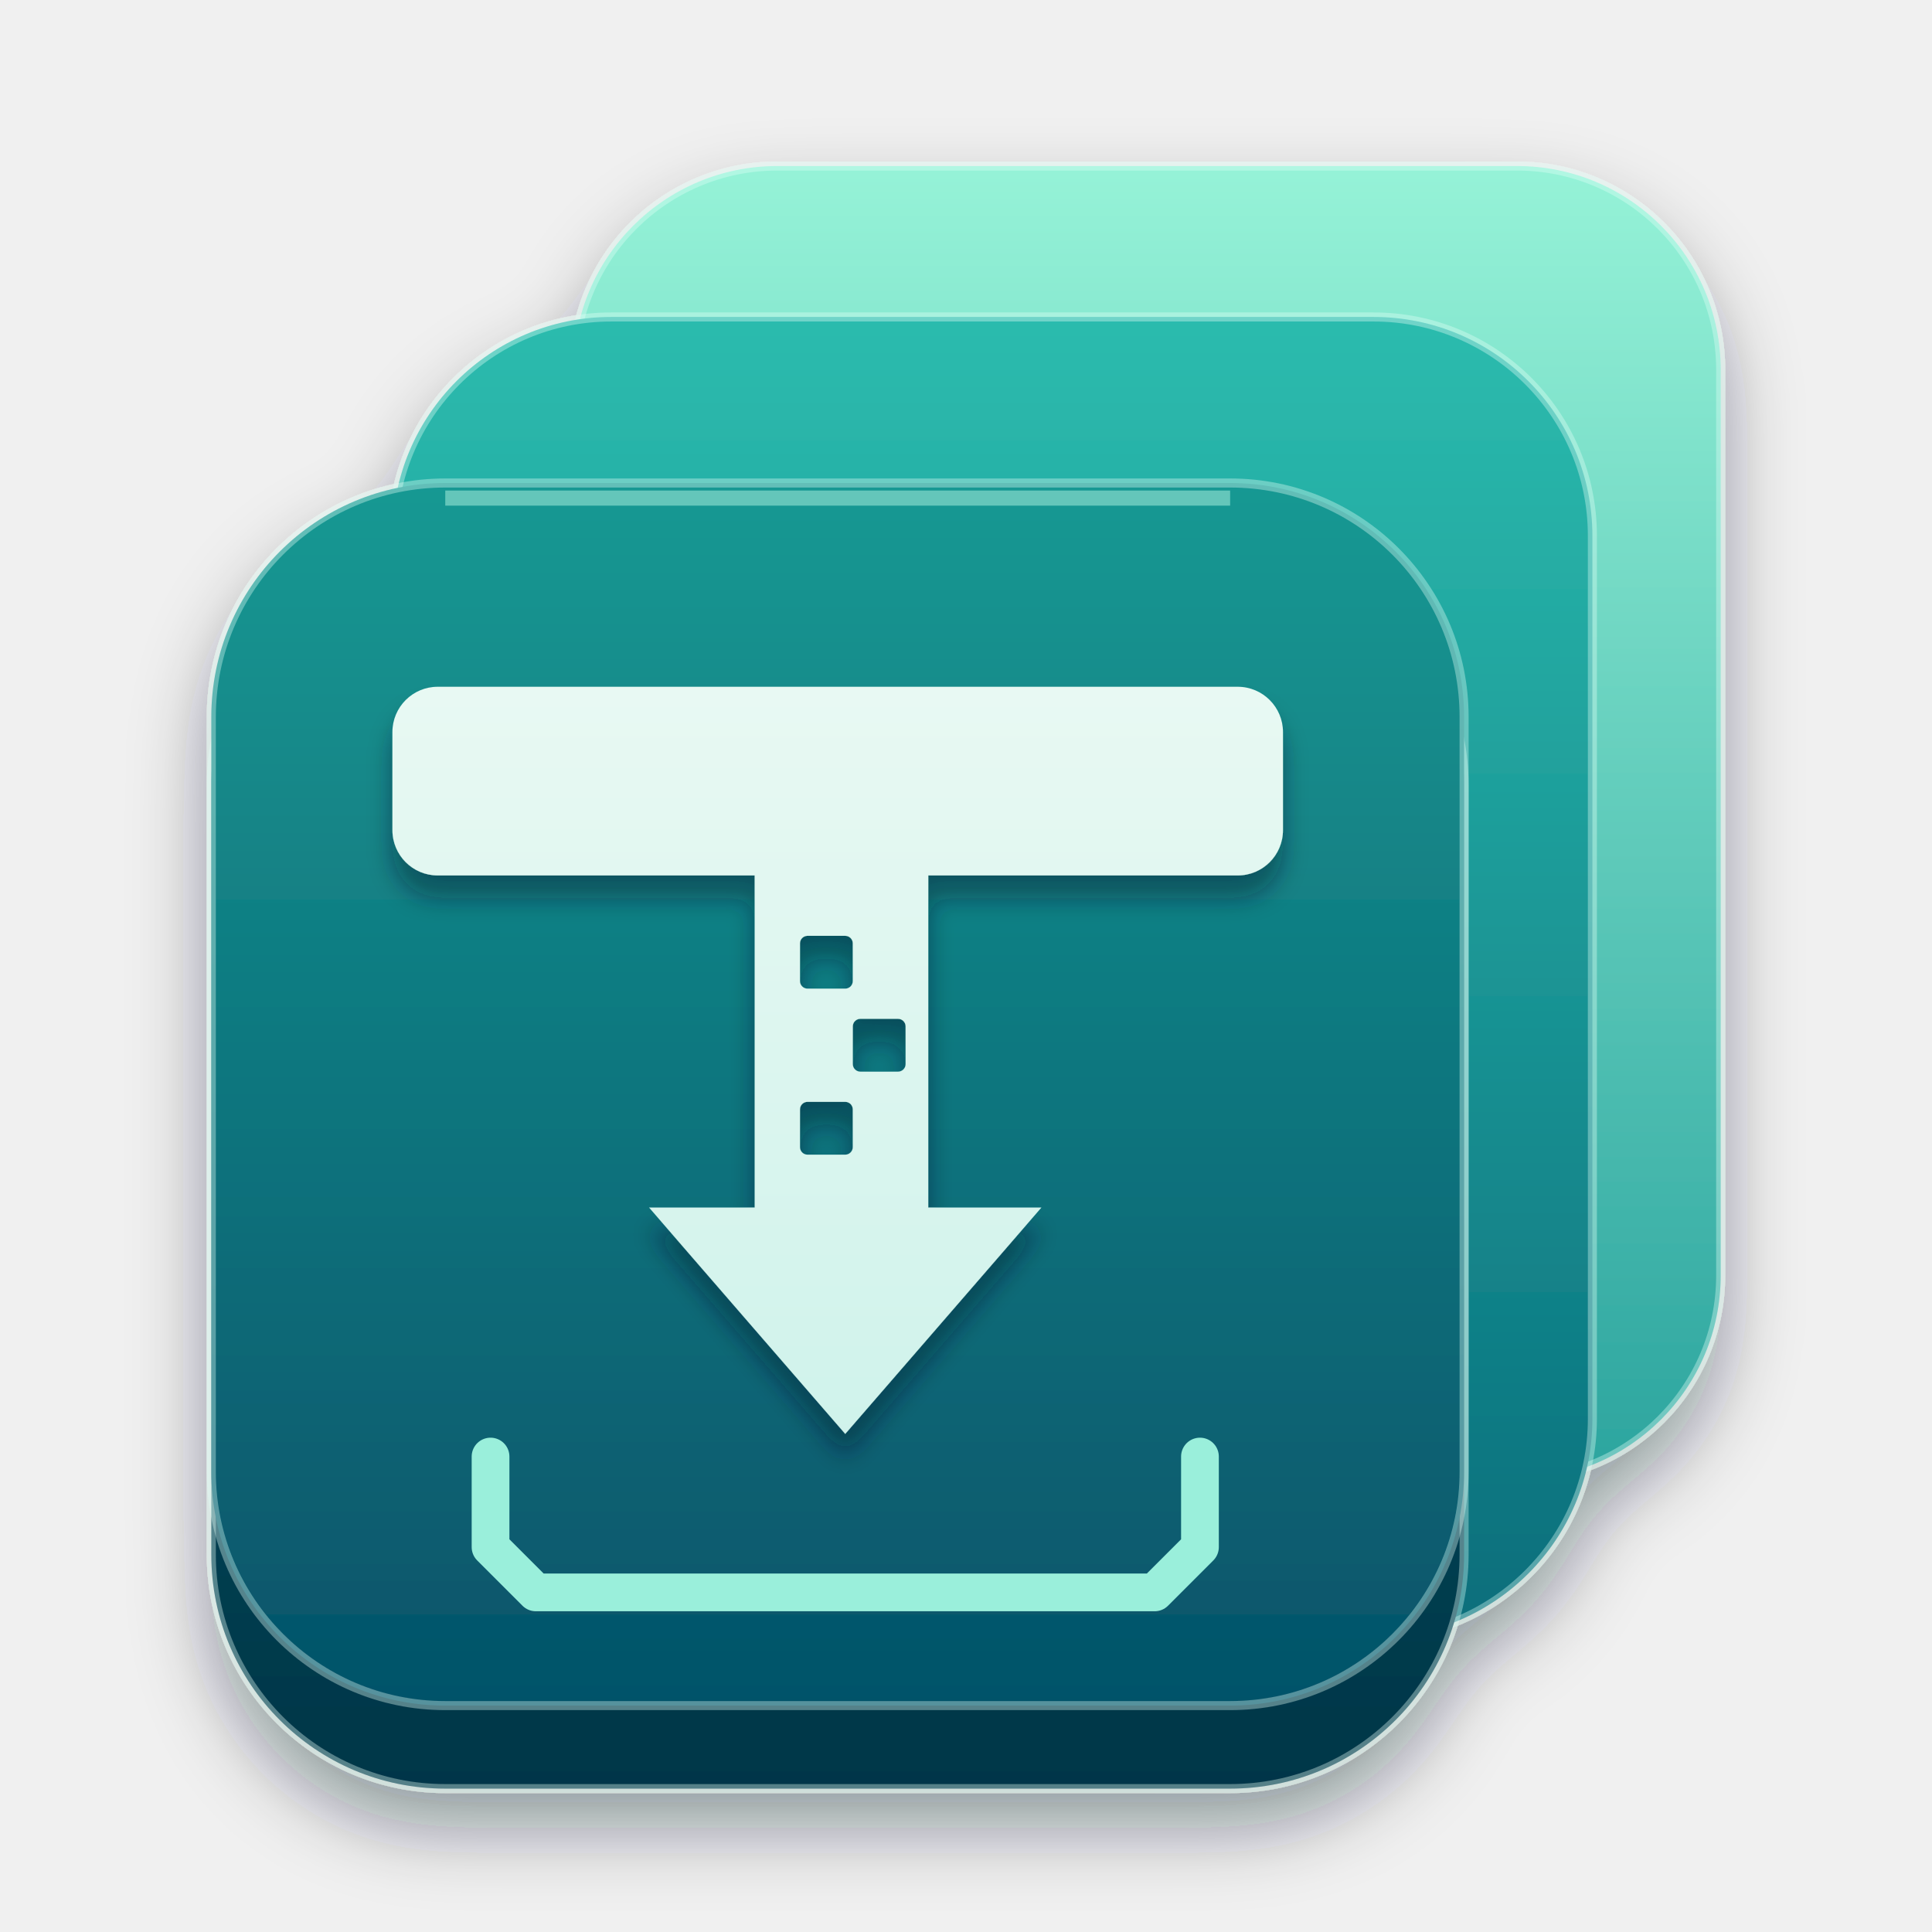
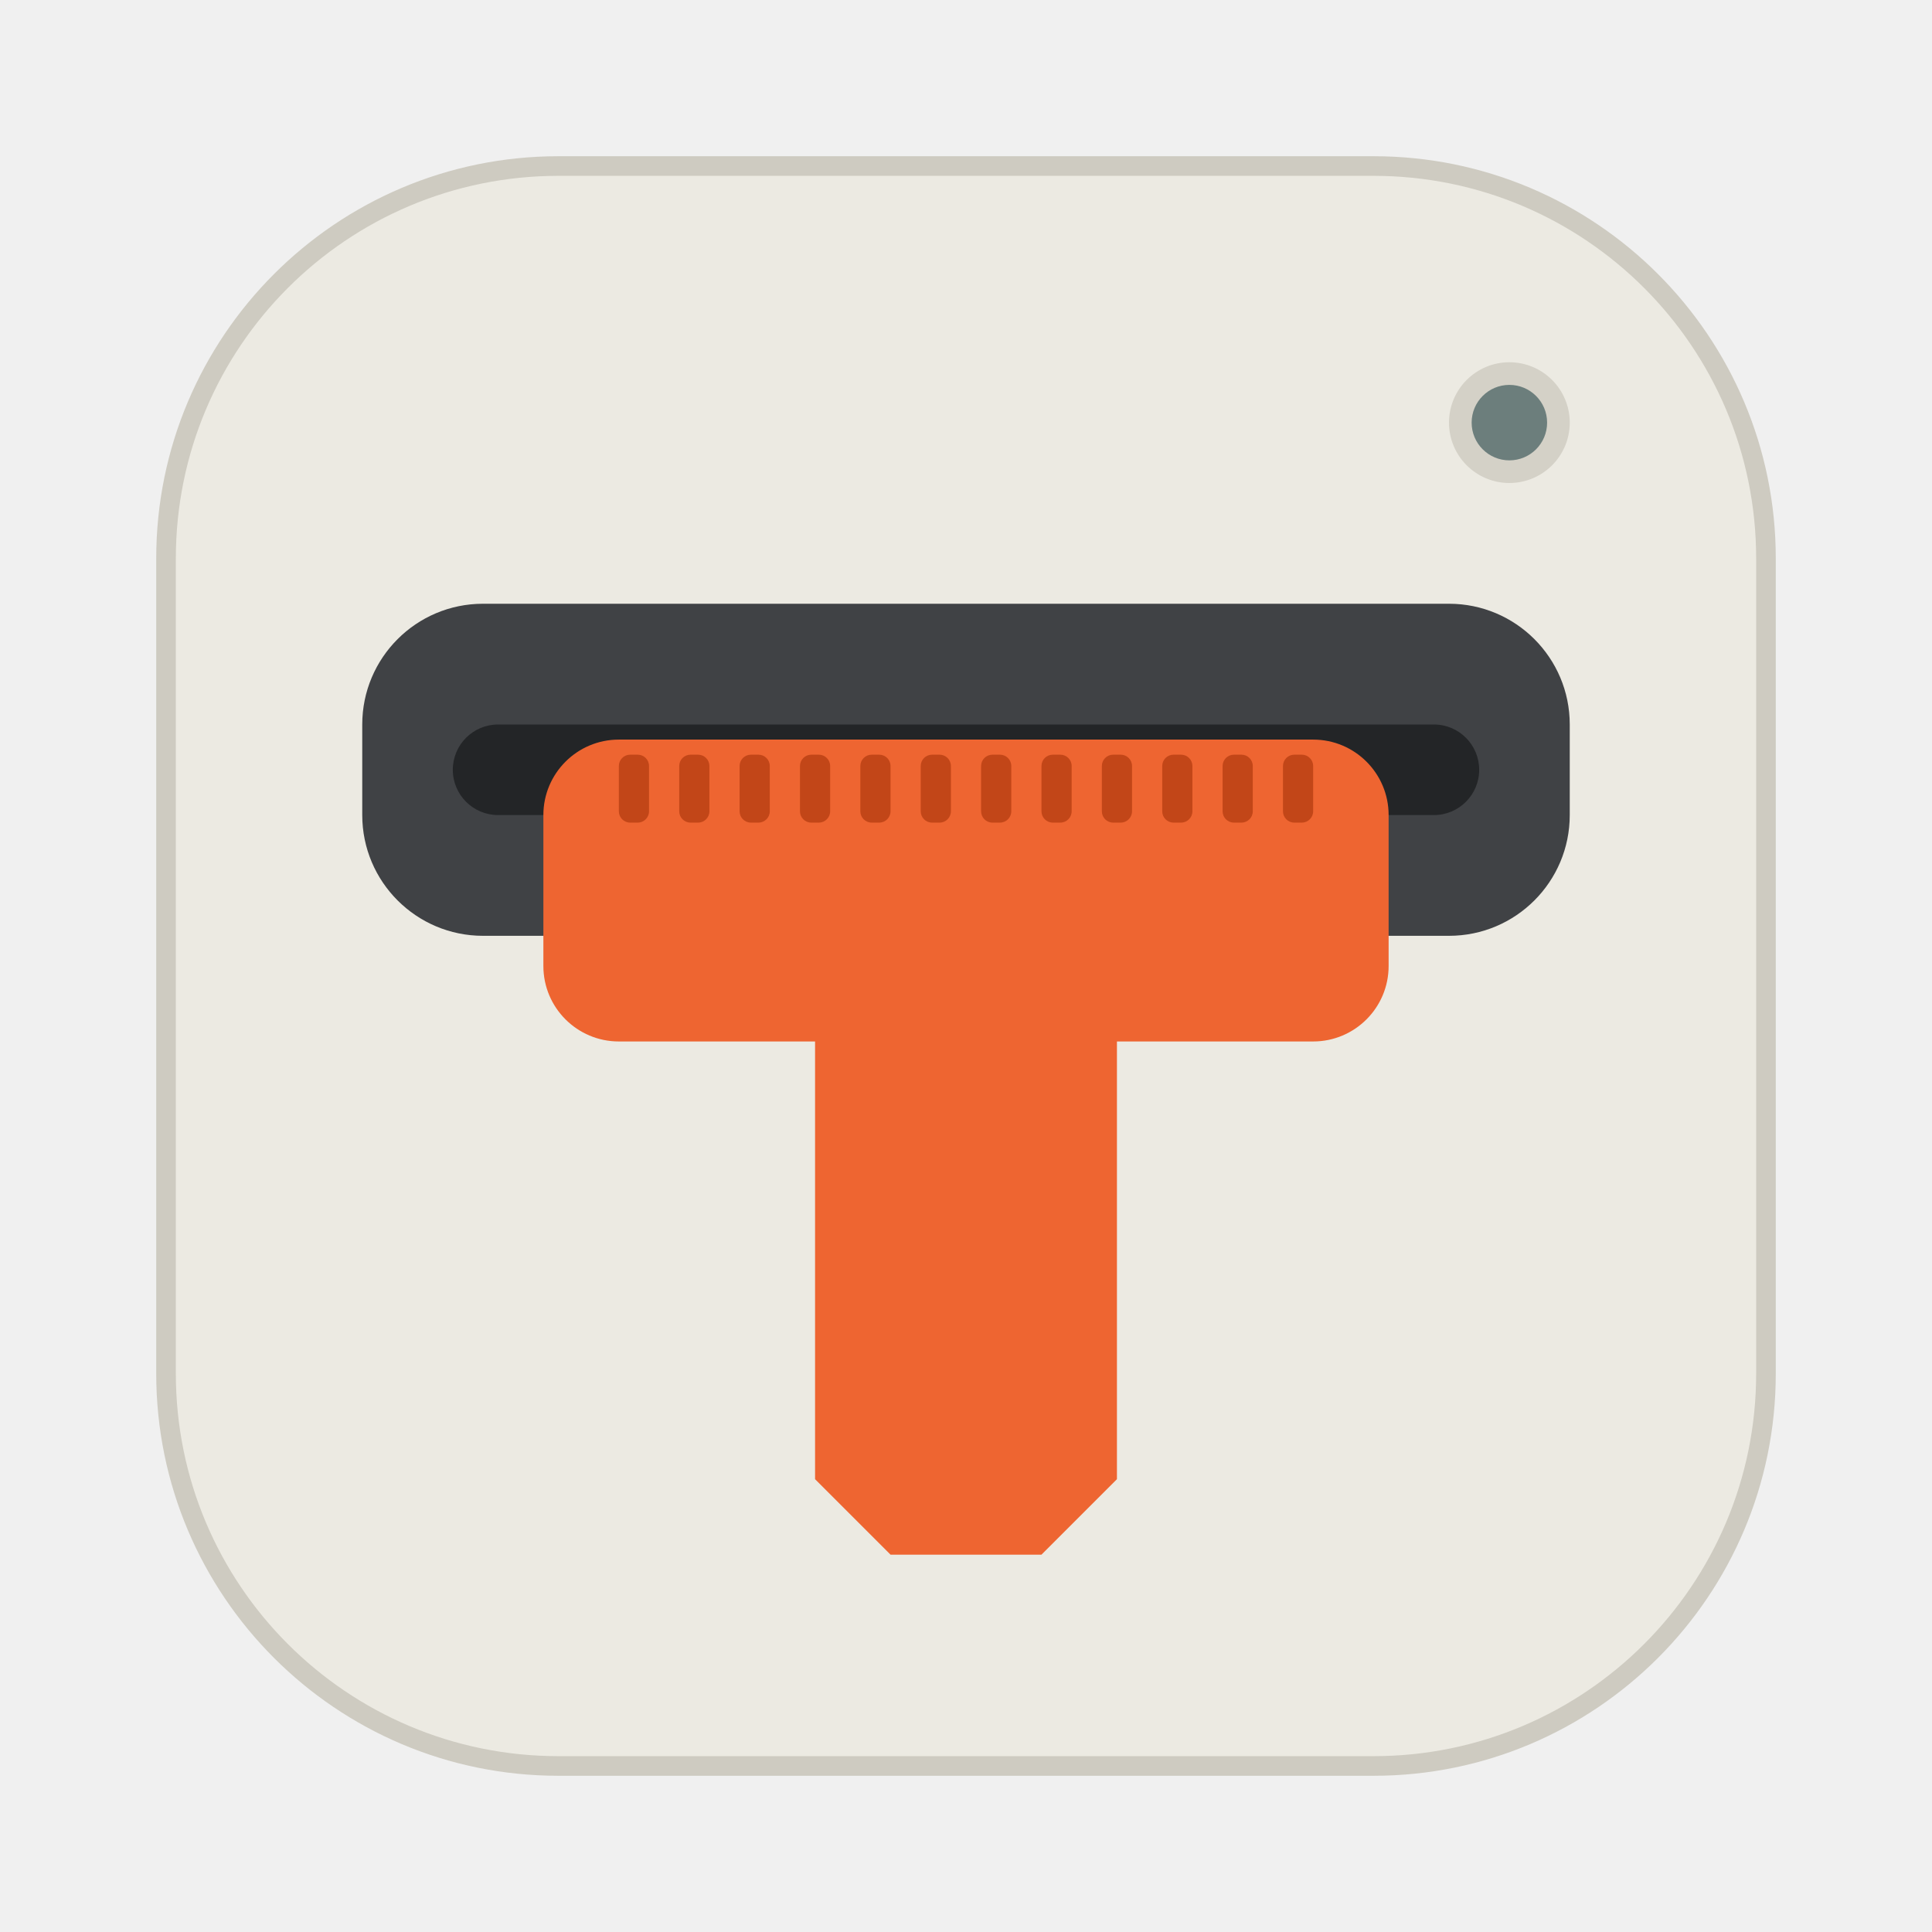
- <svg xmlns="http://www.w3.org/2000/svg" viewBox="0 0 256 256" role="img" aria-label="T解压：层叠压缩包与金属T拉链">
-   <defs>
-     <linearGradient id="back" x2="0" y2="1">
-       <stop stop-color="#95f2d7" />
-       <stop offset="1" stop-color="#2ca59f" />
-     </linearGradient>
-     <linearGradient id="mid" x2="0" y2="1">
-       <stop stop-color="#2cbcae" />
-       <stop offset="1" stop-color="#086d7b" />
-     </linearGradient>
-     <linearGradient id="base" x2="0" y2="1">
-       <stop stop-color="#055d6e" />
-       <stop offset="1" stop-color="#033648" />
-     </linearGradient>
-     <linearGradient id="face" x2="0" y2="1">
-       <stop stop-color="#189993" />
-       <stop offset="1" stop-color="#055269" />
-     </linearGradient>
-     <linearGradient id="metal" x2="0" y2="1">
-       <stop stop-color="#fffffa" />
-       <stop offset="1" stop-color="#bfeee6" />
-     </linearGradient>
-     <filter id="shadow" x="-30%" y="-30%" width="160%" height="175%">
-       <feDropShadow dx="0" dy="5" stdDeviation="5" flood-color="#00202b" flood-opacity=".4" />
-     </filter>
-     <filter id="tShadow" x="-20%" y="-20%" width="140%" height="150%">
-       <feDropShadow dx="0" dy="3" stdDeviation="1.6" flood-color="#00202b" flood-opacity=".43" />
-     </filter>
-     <mask id="t">
-       <rect width="256" height="256" fill="black" />
-       <rect x="52" y="91" width="118" height="25" rx="6" fill="white" />
-       <path d="M100 110h23v50h15l-26 30-26-30h14z" fill="white" />
-       <g fill="black">
-         <rect x="106" y="124" width="7" height="7" rx="1" />
-         <rect x="113" y="135" width="7" height="7" rx="1" />
-         <rect x="106" y="146" width="7" height="7" rx="1" />
-       </g>
-     </mask>
-   </defs>
-   <g stroke="#e1fff7" stroke-opacity=".37" stroke-width="1.2" filter="url(#shadow)">
-     <rect x="76" y="22" width="152" height="174" rx="27" fill="url(#back)" />
-     <rect x="52" y="42" width="159" height="175" rx="29" fill="url(#mid)" />
-     <rect x="28" y="73" width="166" height="164" rx="31" fill="url(#base)" />
-     <rect x="28" y="64" width="166" height="162" rx="31" fill="url(#face)" />
+ <svg xmlns="http://www.w3.org/2000/svg" viewBox="0 0 256 256" role="img" aria-label="T解压：瑞士工业极简平面图标">
+   <rect x="22" y="22" width="212" height="212" rx="52" fill="#eceae2" stroke="#cecbc1" stroke-width="2.6" />
+   <circle cx="200" cy="56" r="8" fill="#d4d1c7" />
+   <circle cx="200" cy="56" r="5" fill="#6c7e7c" />
+   <rect x="48" y="80" width="160" height="44" rx="16" fill="#404245" />
+   <rect x="60" y="96" width="136" height="12" rx="6" fill="#232527" />
+   <path d="M82 98h92a10 10 0 0 1 10 10v20a10 10 0 0 1-10 10h-26v58l-10 10h-20l-10-10v-58H82a10 10 0 0 1-10-10v-20a10 10 0 0 1 10-10z" fill="#ee6531" />
+   <g fill="#c24618">
+     <rect x="82" y="100" width="4" height="9" rx="1.5" />
+     <rect x="90" y="100" width="4" height="9" rx="1.5" />
+     <rect x="98" y="100" width="4" height="9" rx="1.5" />
+     <rect x="106" y="100" width="4" height="9" rx="1.5" />
+     <rect x="114" y="100" width="4" height="9" rx="1.5" />
+     <rect x="122" y="100" width="4" height="9" rx="1.5" />
+     <rect x="130" y="100" width="4" height="9" rx="1.5" />
+     <rect x="138" y="100" width="4" height="9" rx="1.5" />
+     <rect x="146" y="100" width="4" height="9" rx="1.5" />
+     <rect x="154" y="100" width="4" height="9" rx="1.5" />
+     <rect x="162" y="100" width="4" height="9" rx="1.5" />
+     <rect x="170" y="100" width="4" height="9" rx="1.5" />
  </g>
-   <path d="M59 66h104" stroke="#c5ffeb" stroke-opacity=".45" stroke-width="2" />
-   <g filter="url(#tShadow)">
-     <rect width="256" height="256" fill="url(#metal)" mask="url(#t)" />
-   </g>
-   <path d="M65 193v12l6 6h82l6-6v-12" fill="none" stroke="#9aefdb" stroke-width="5" stroke-linejoin="round" stroke-linecap="round" />
</svg>
